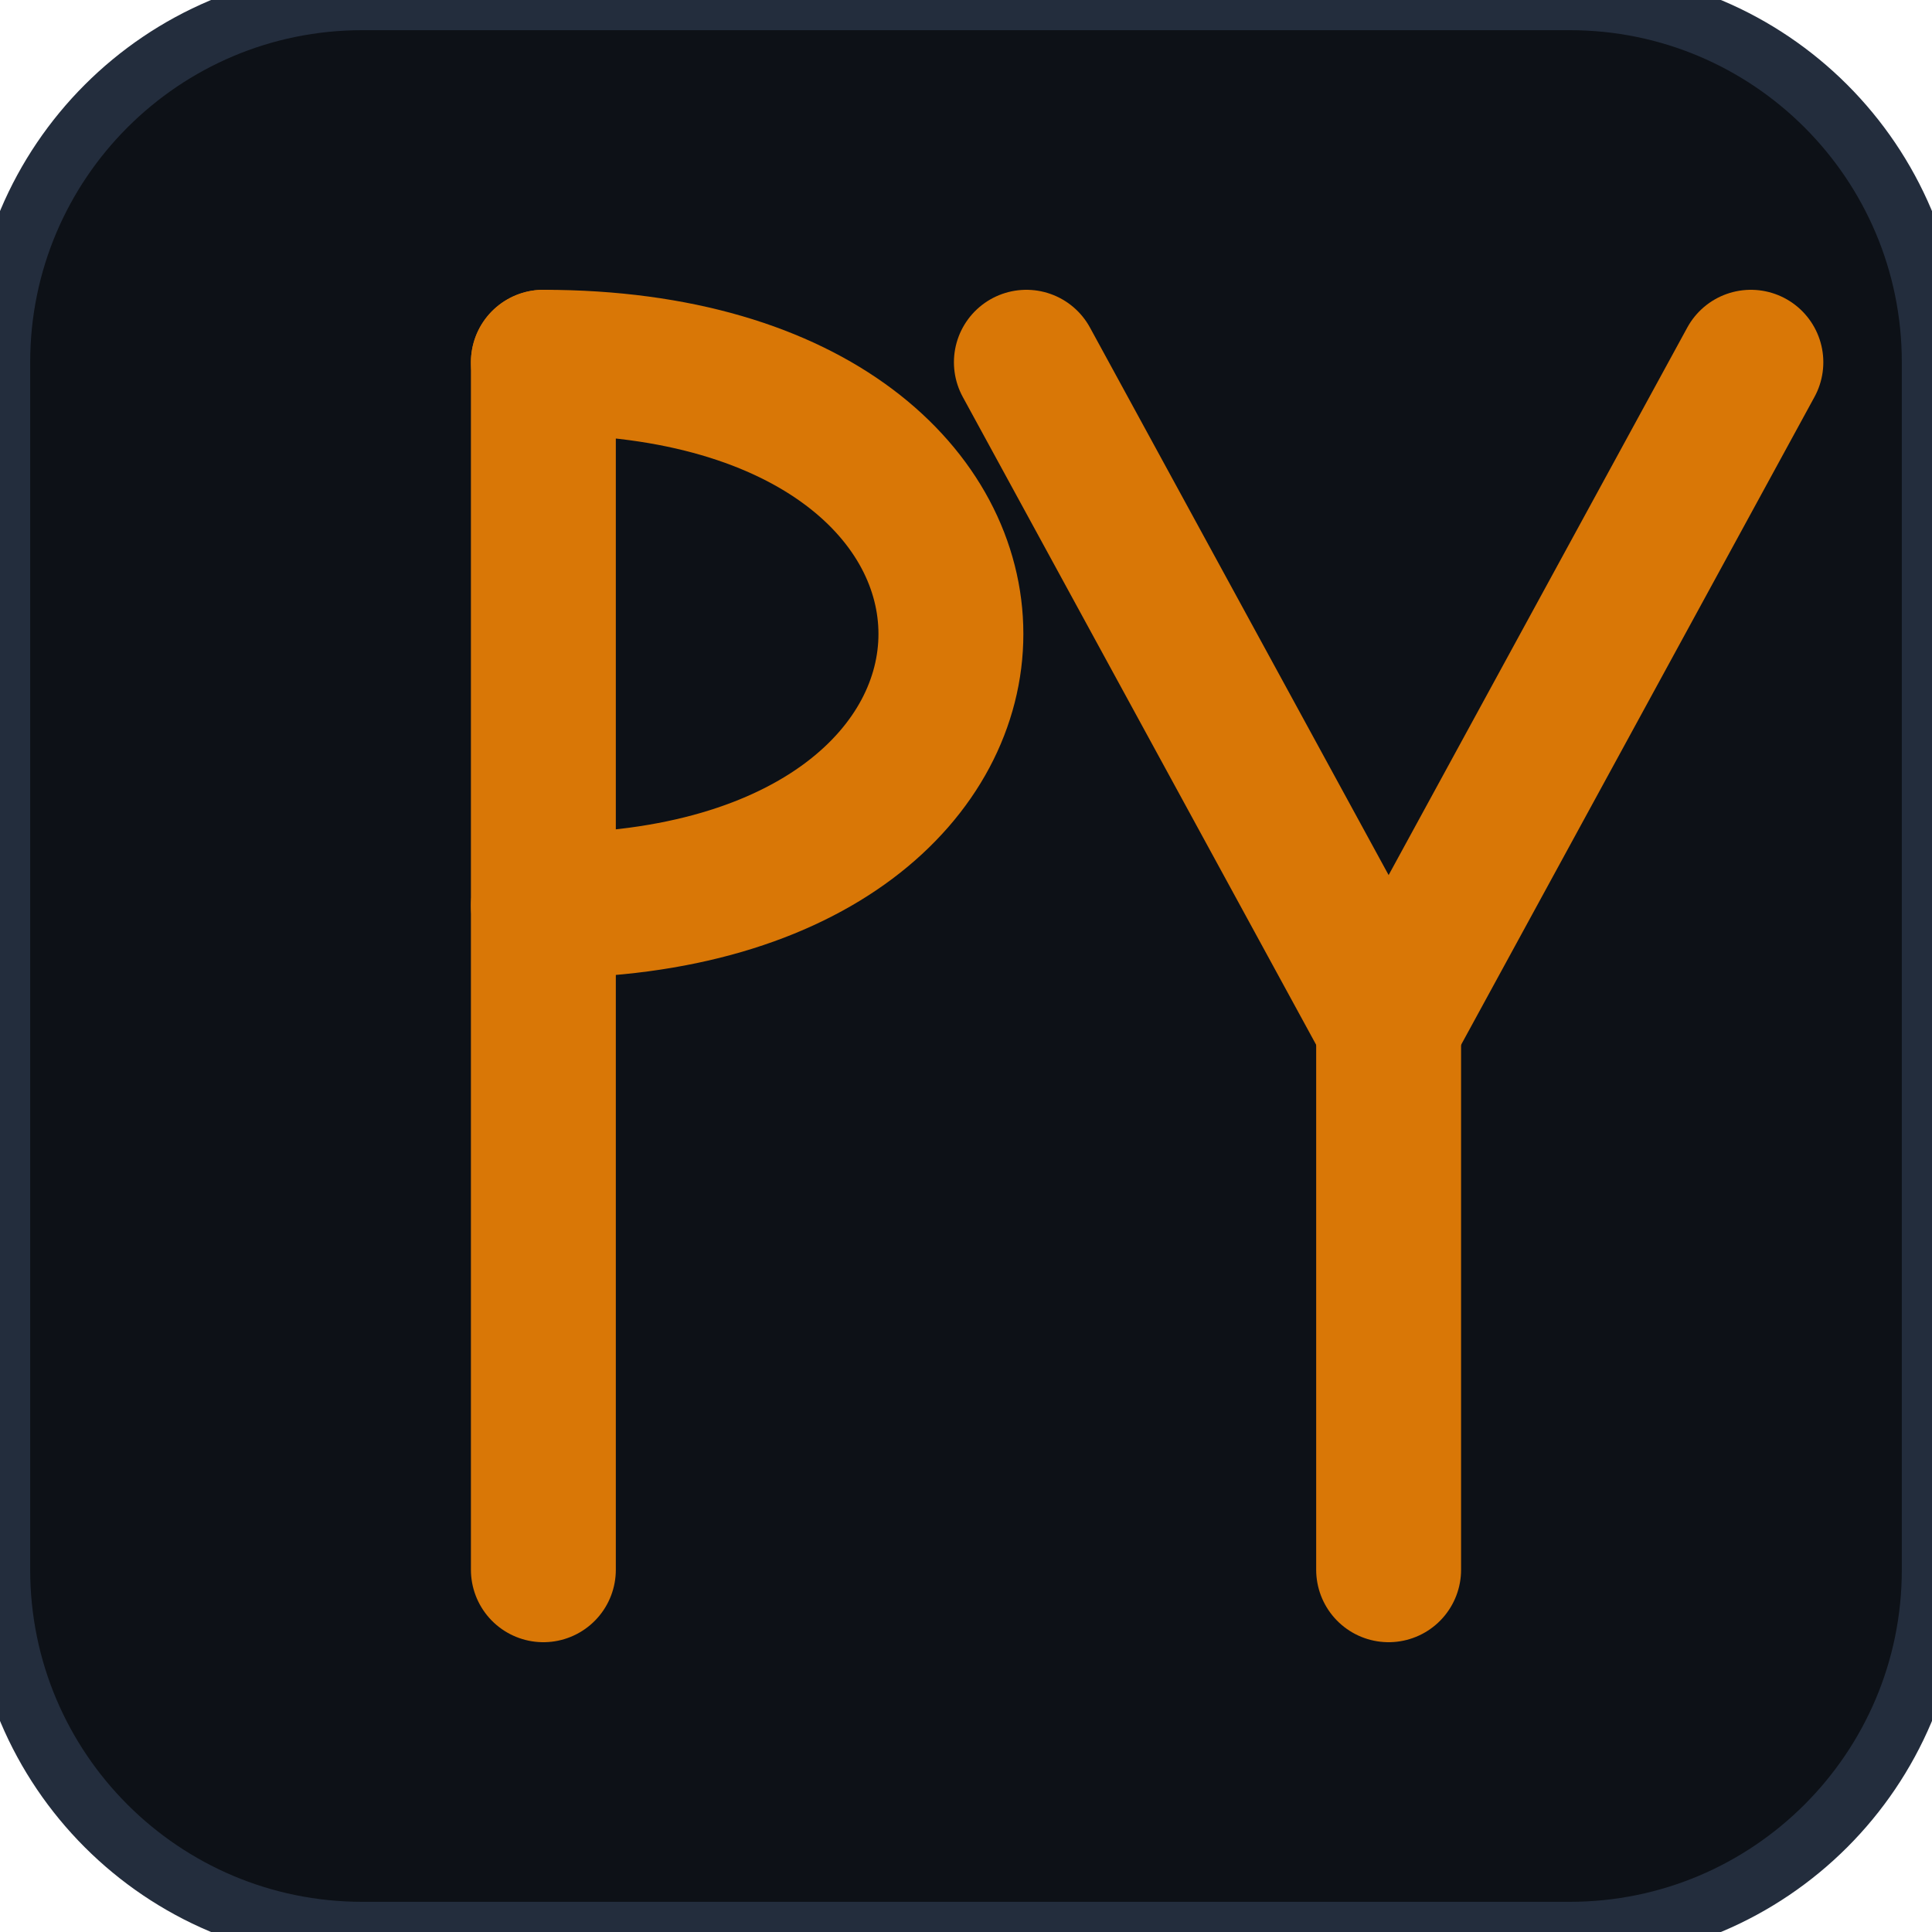
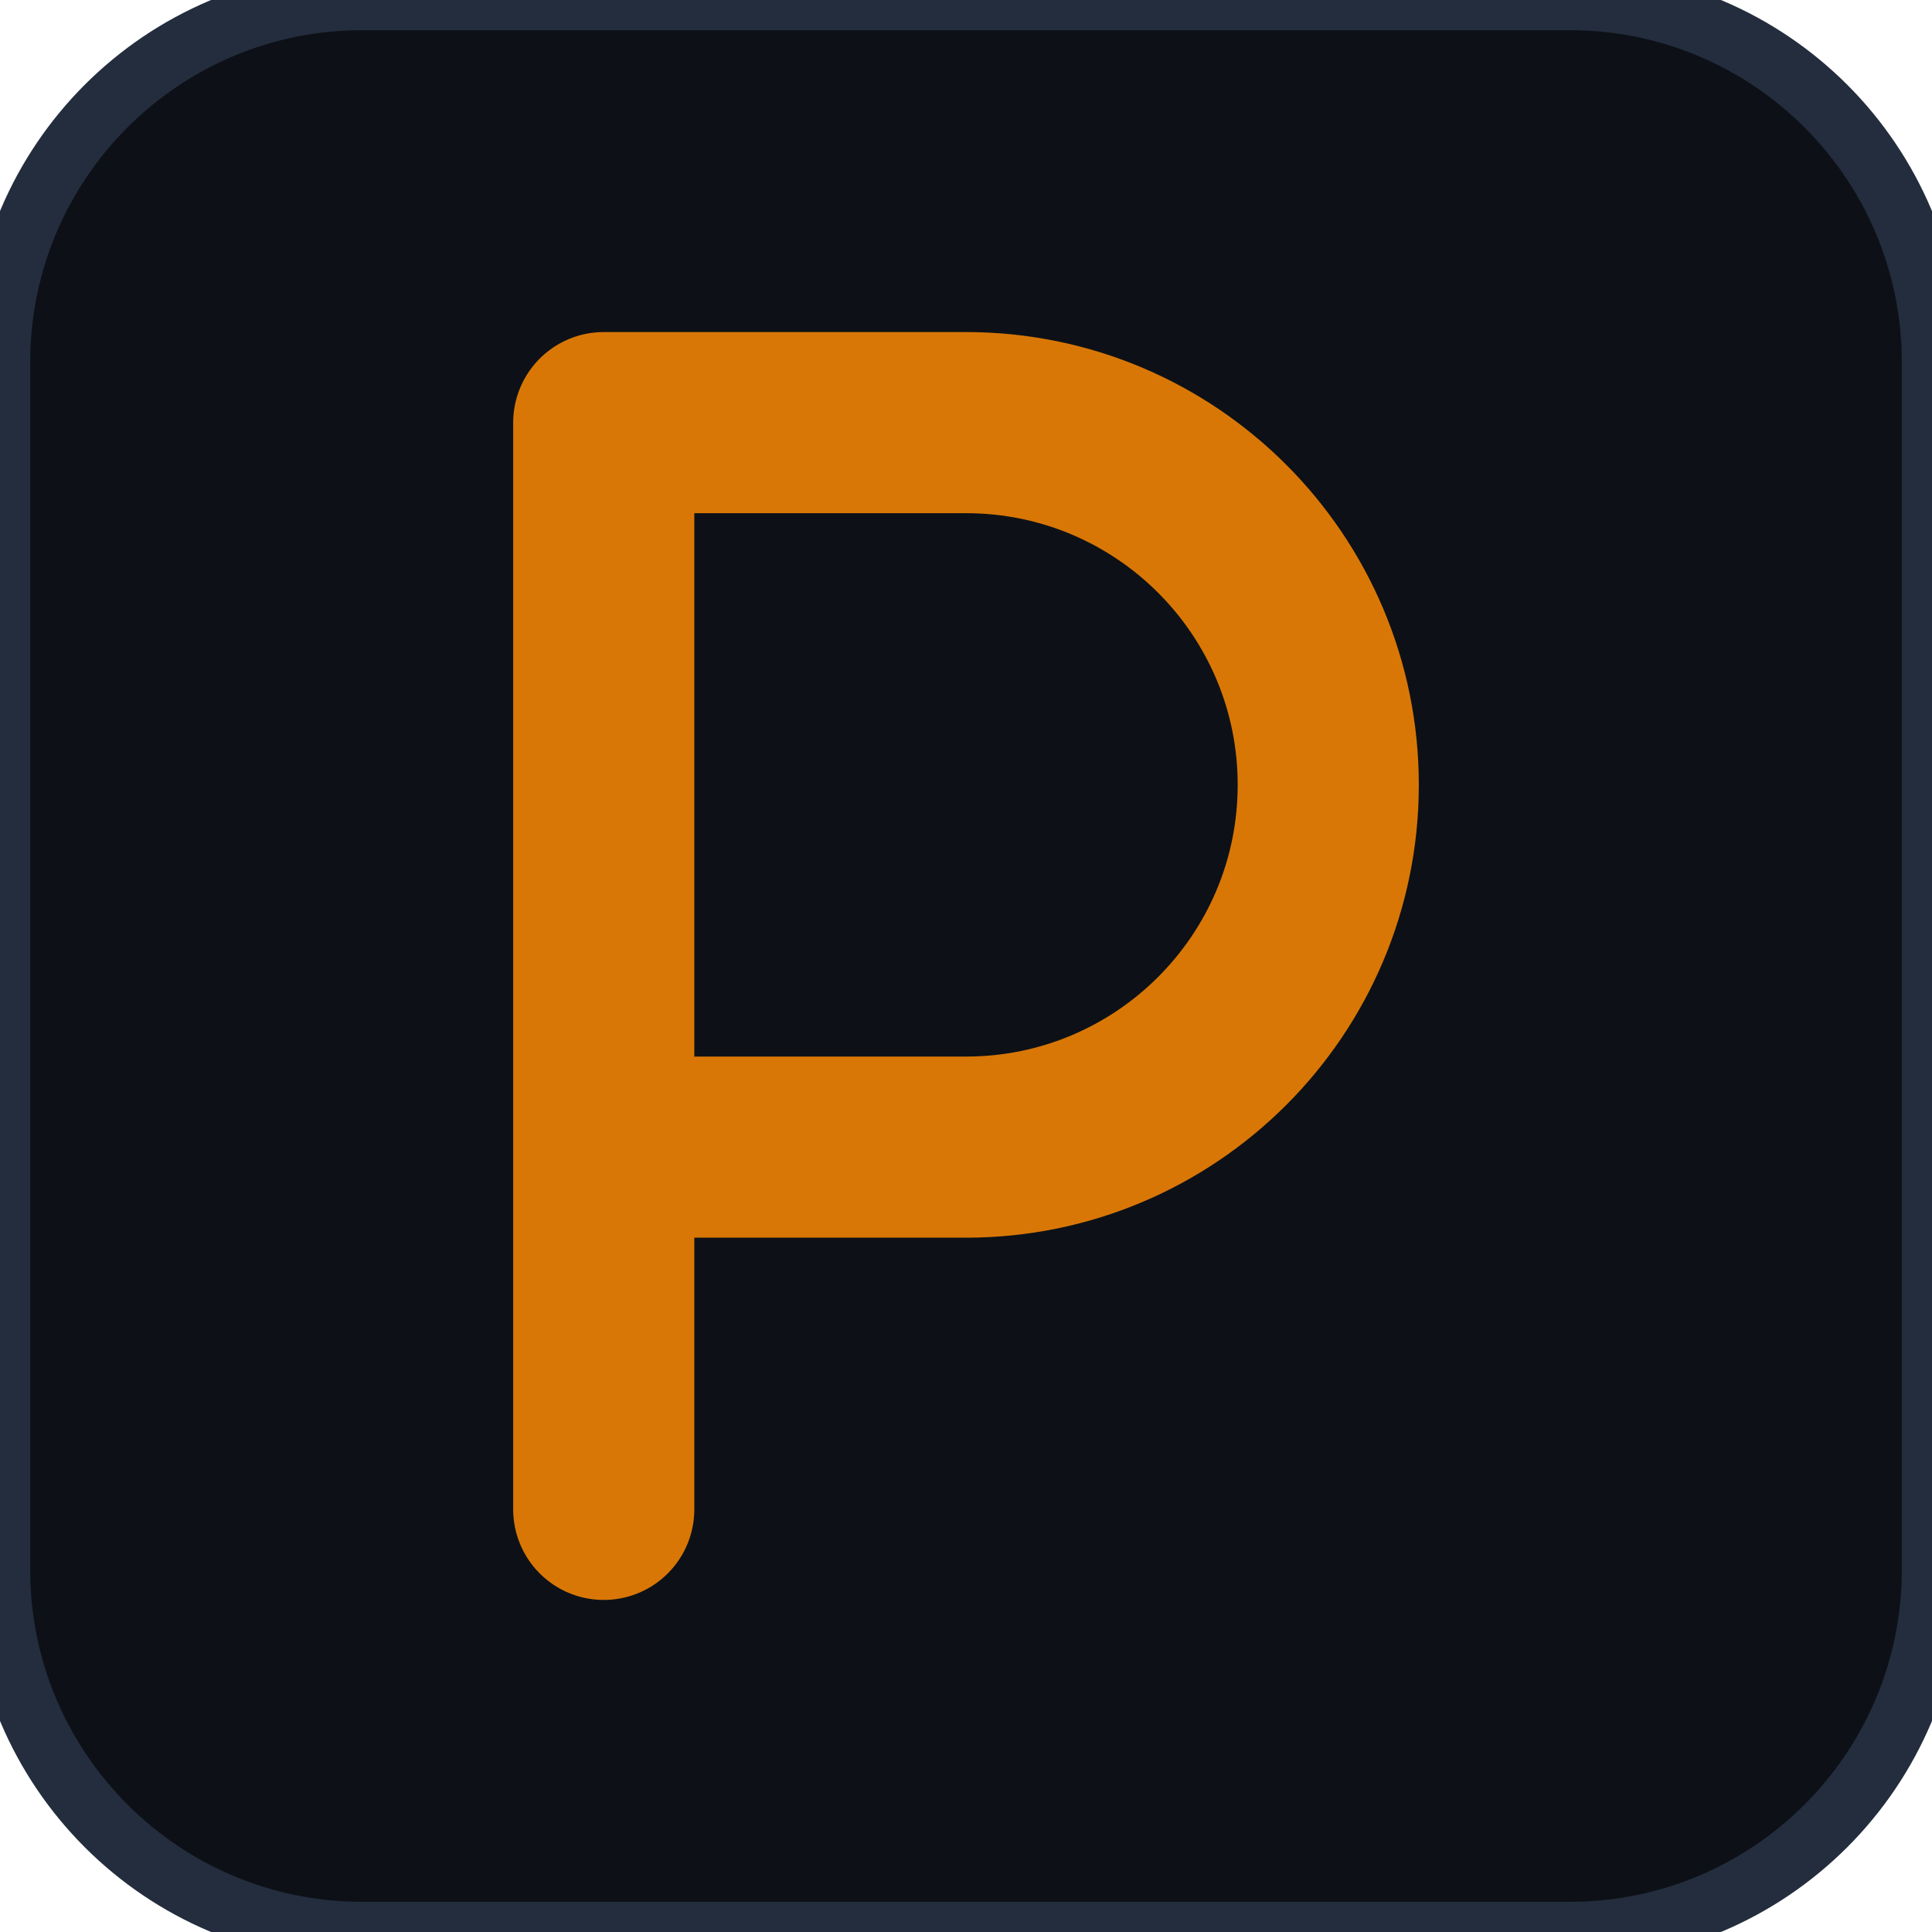
<svg xmlns="http://www.w3.org/2000/svg" viewBox="0 0 32 32">
  <rect width="32" height="32" rx="6" fill="#0d1117" stroke="#232d3d" stroke-width="1" />
-   <g fill="none" stroke="#d97706" stroke-width="2.4" stroke-linecap="round" stroke-linejoin="round">
-     <path d="M9,6 L9,26" />
-     <path d="M9,6 C18,6 18,15 9,15" />
-     <path d="M17,6 L23,17" />
-     <path d="M29,6 L23,17" />
-     <path d="M23,17 L23,26" />
-   </g>
+   <path d="M10 25V7h6a6 6 0 0 1 0 12h-6" fill="none" stroke="#d97706" stroke-width="3" stroke-linecap="round" stroke-linejoin="round" />
</svg>
